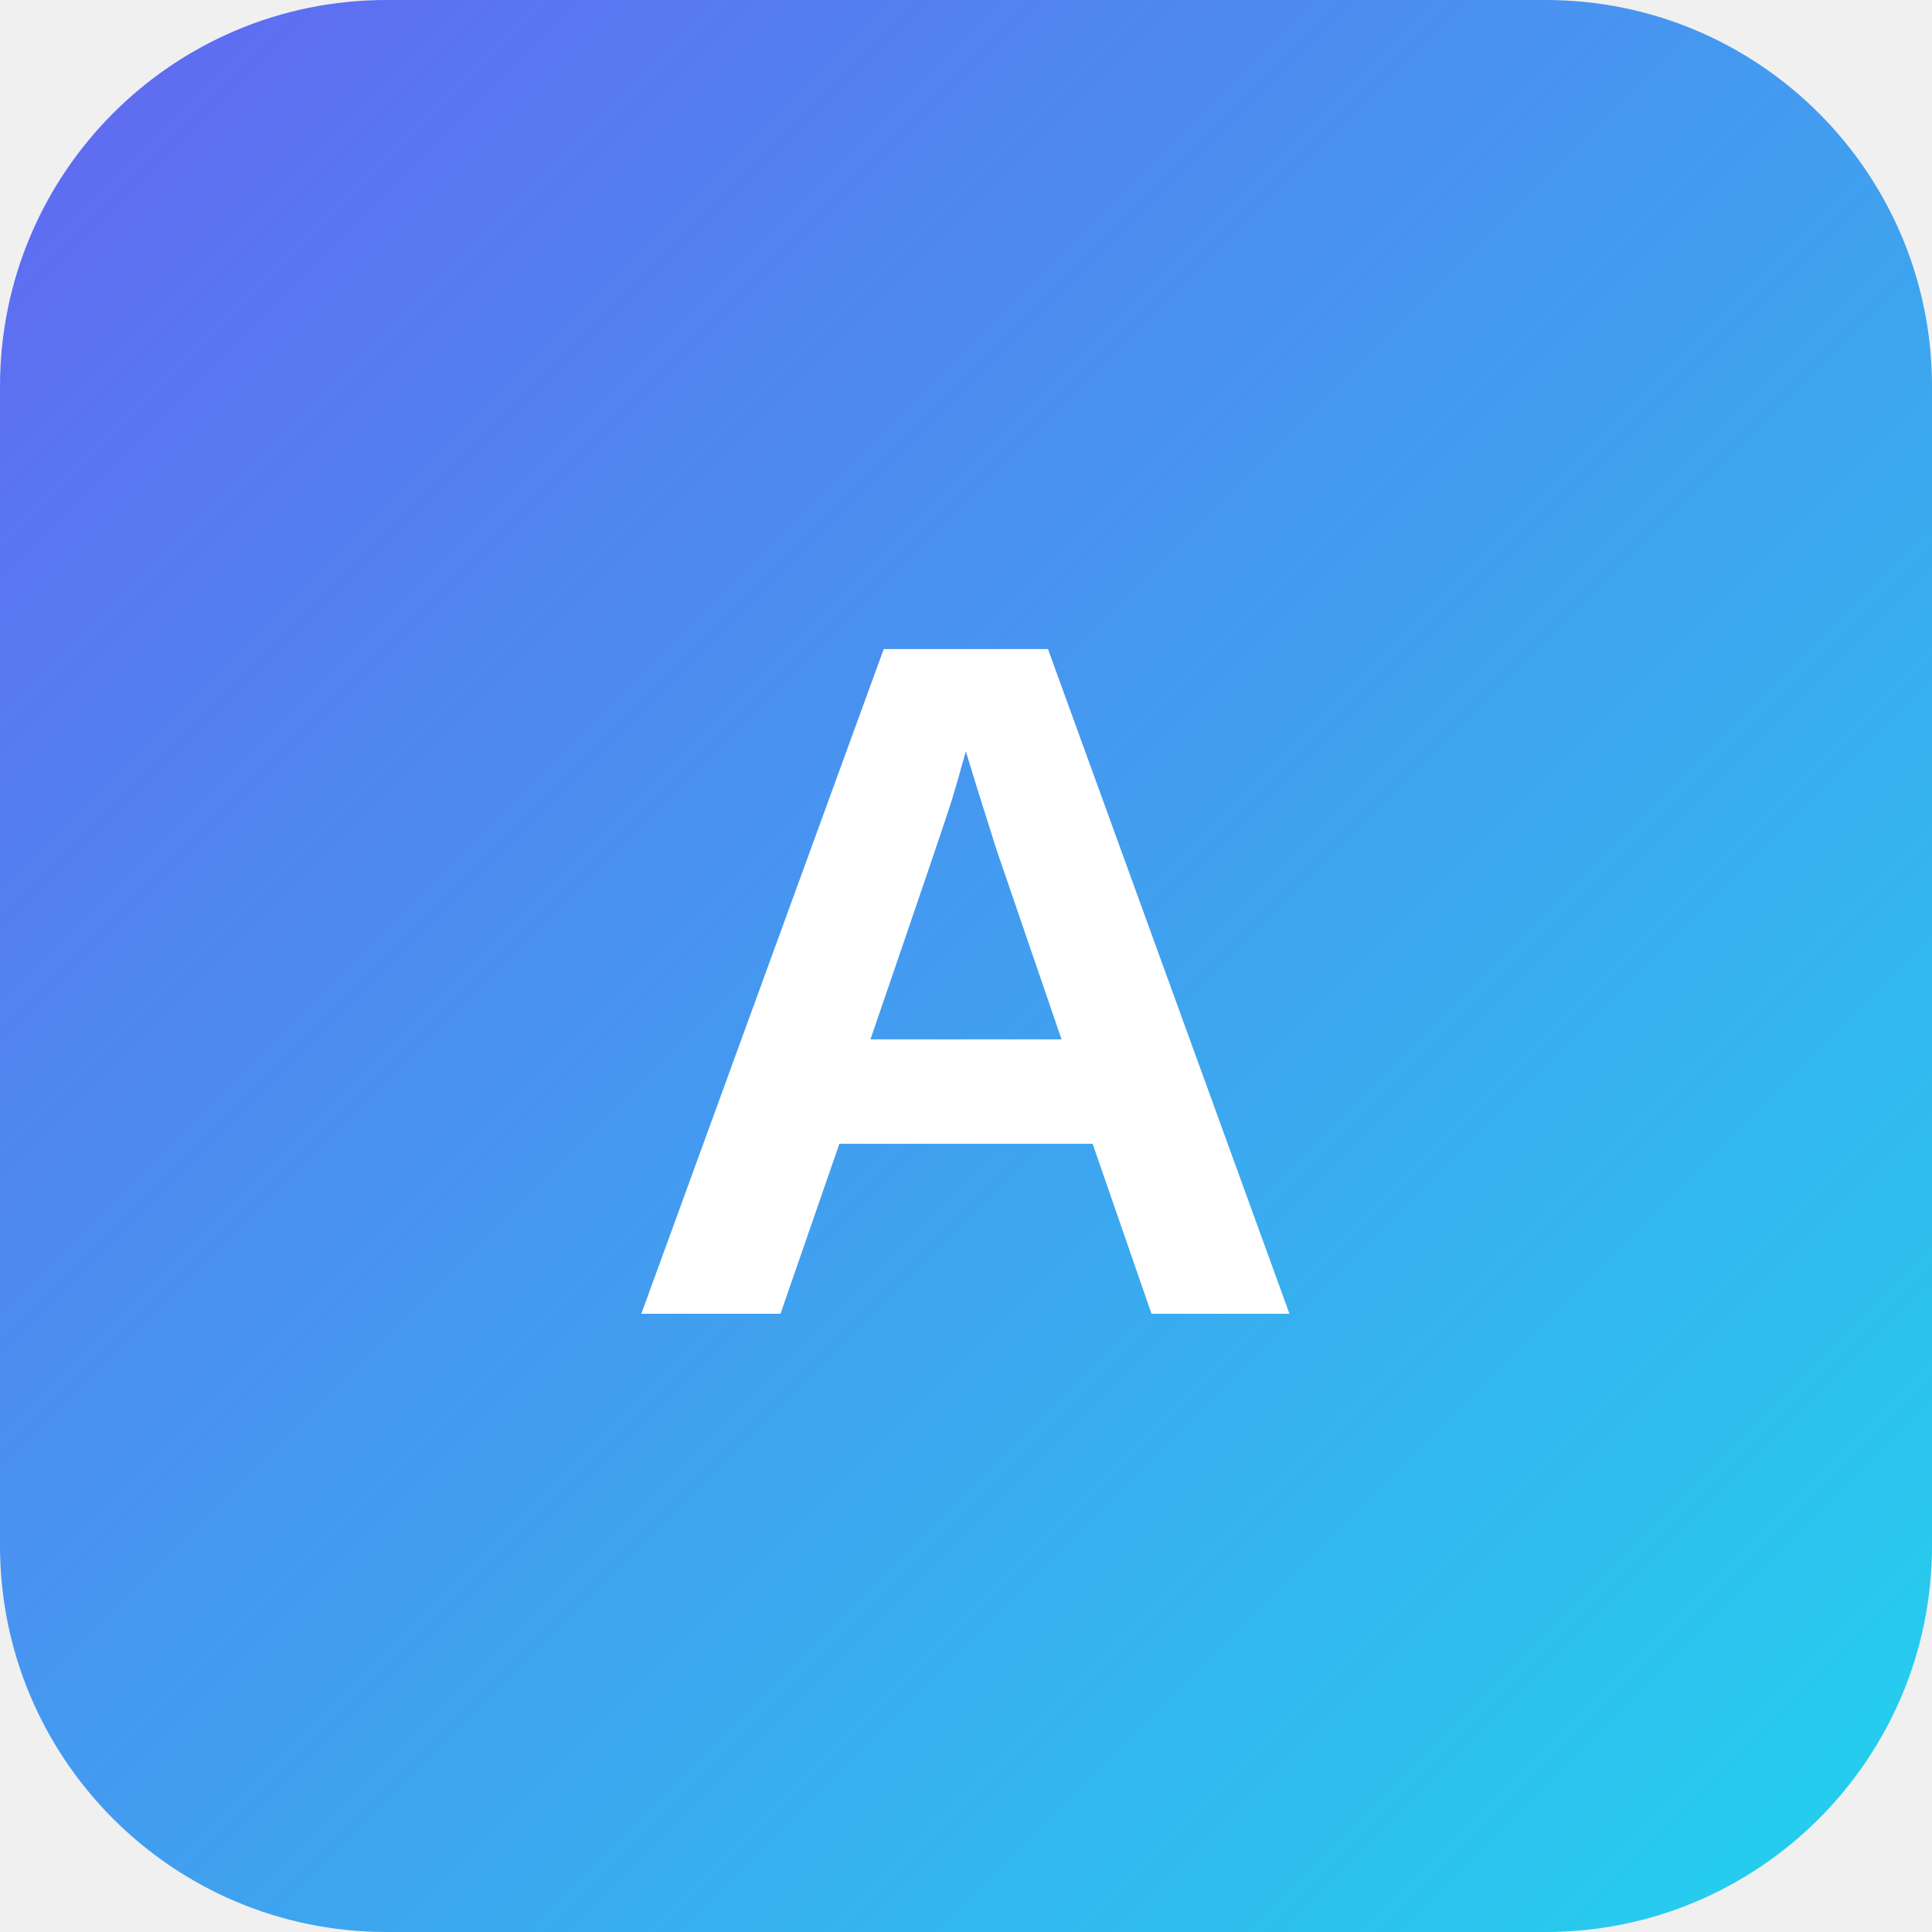
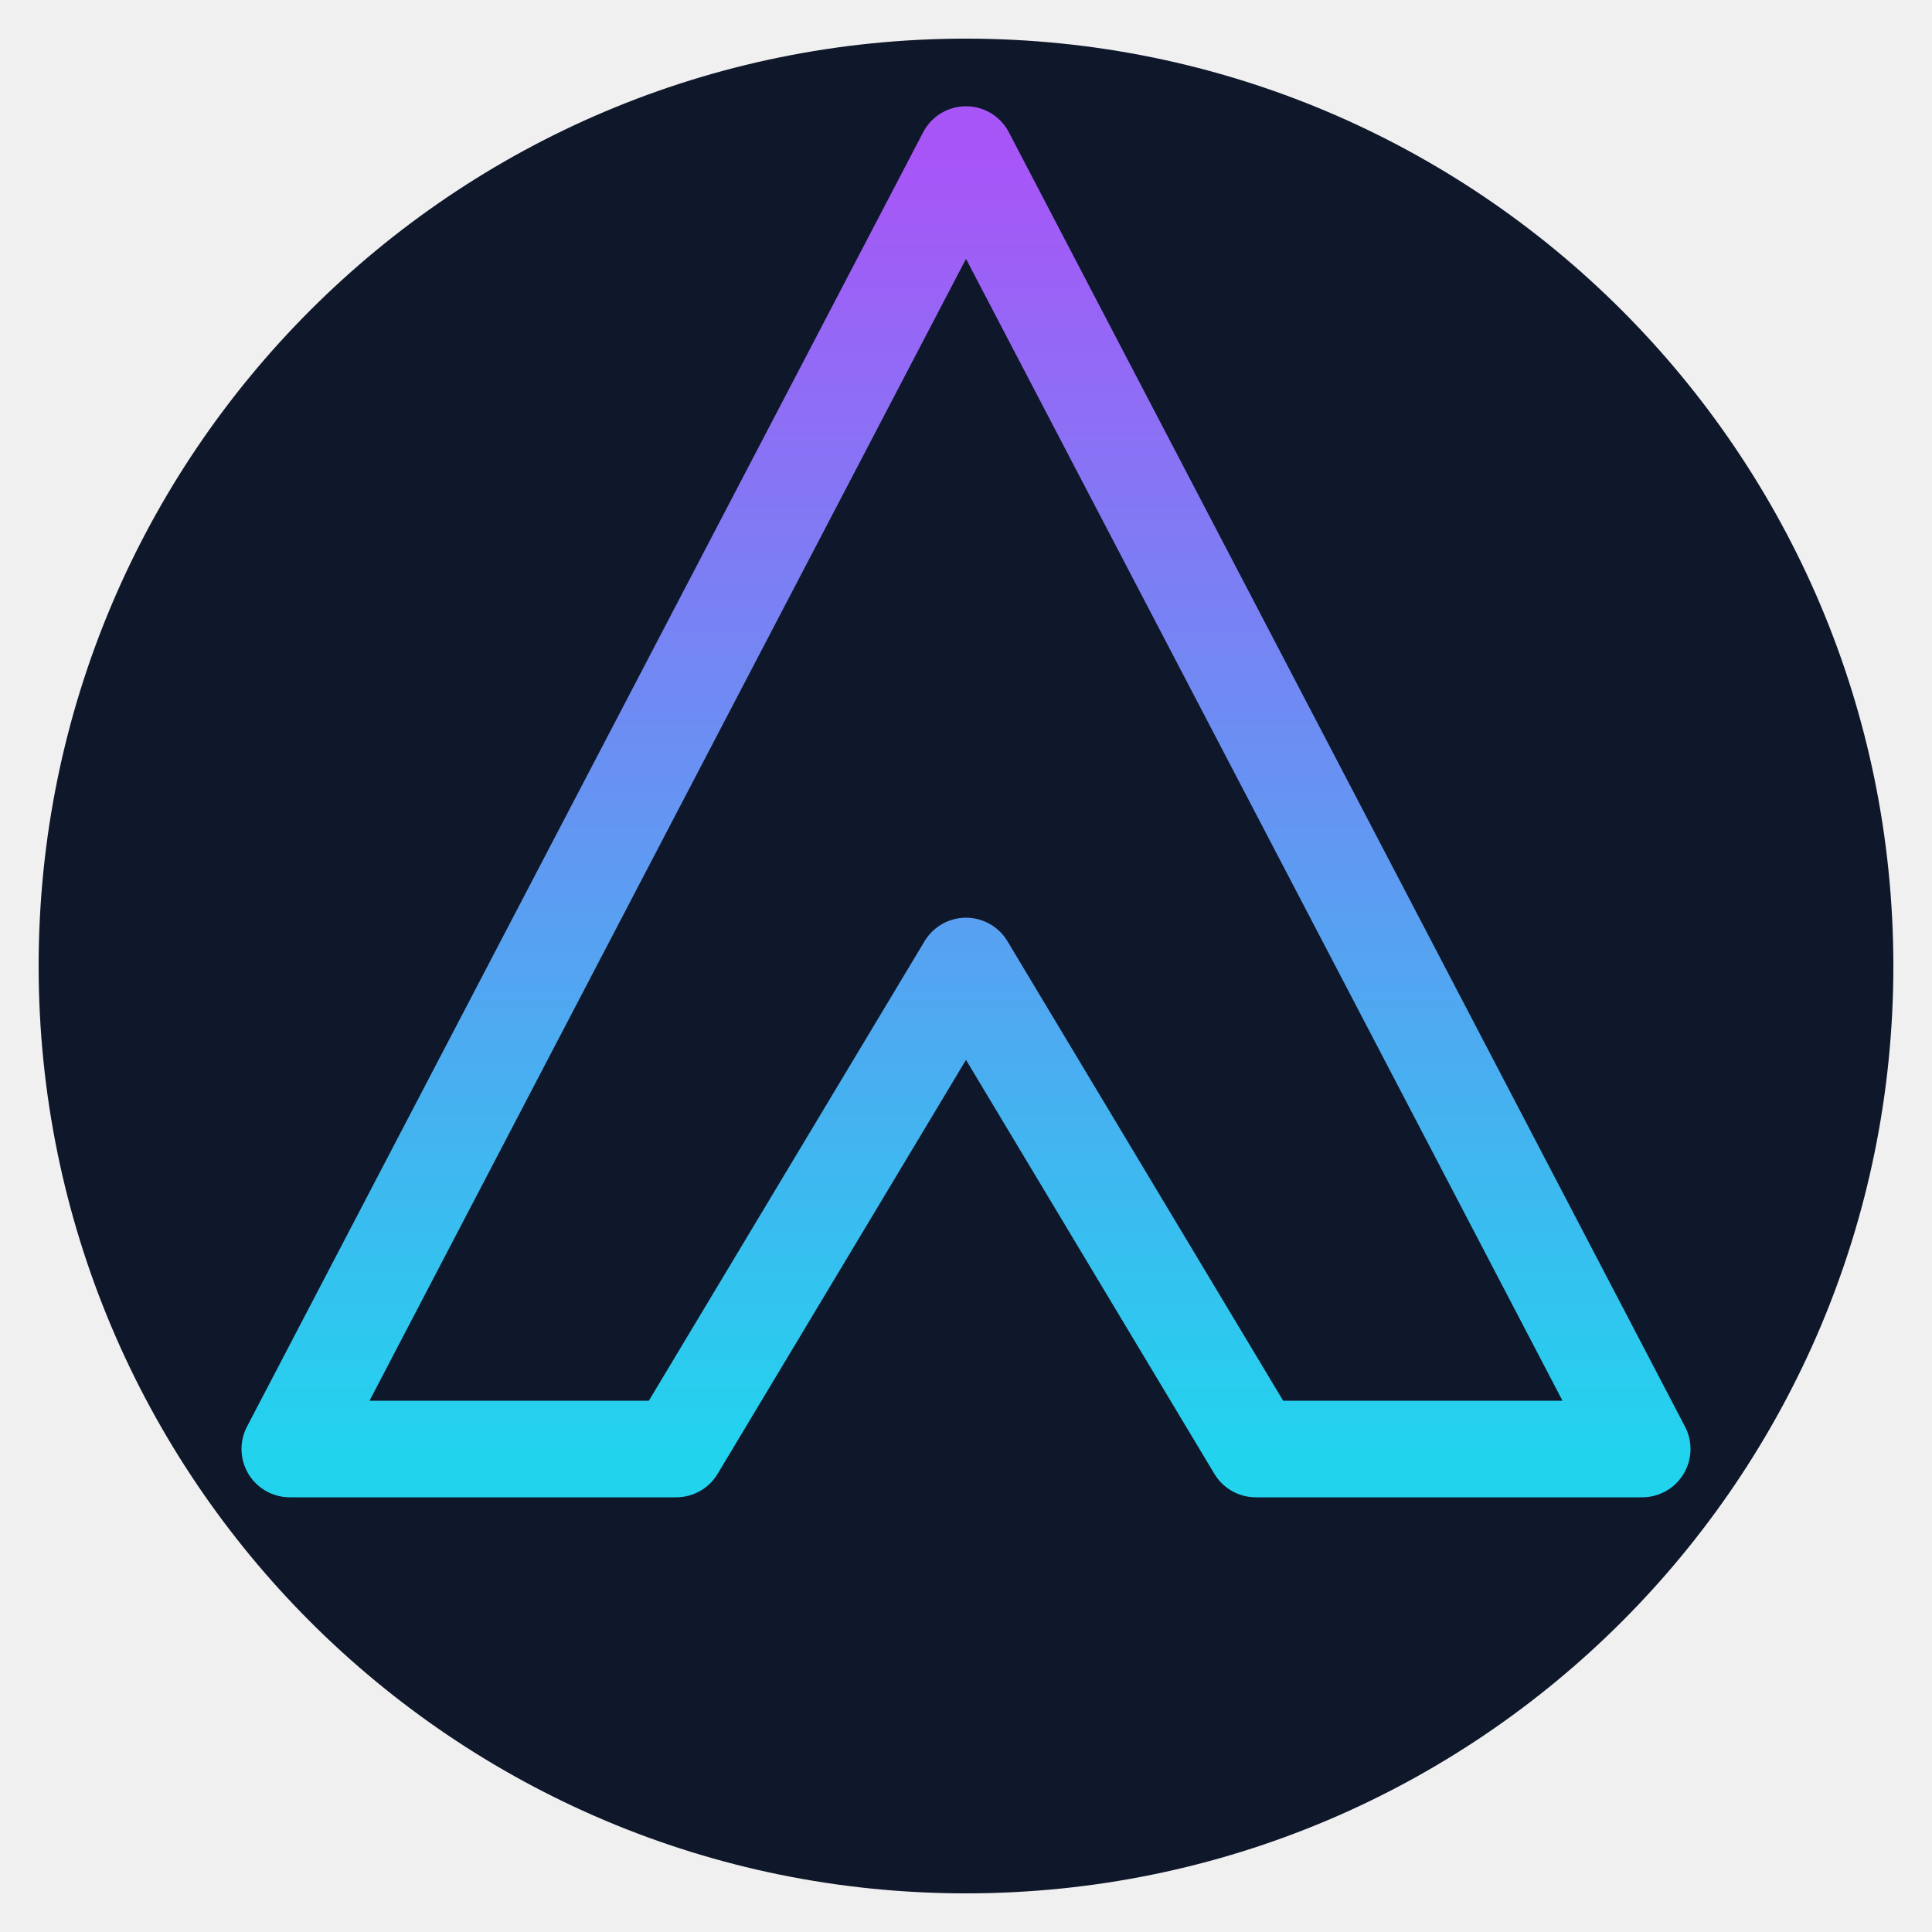
<svg xmlns="http://www.w3.org/2000/svg" viewBox="0 0 100 100">
  <defs>
-     <linearGradient id="grad" x1="0%" y1="0%" x2="100%" y2="100%">
-       <stop offset="0%" style="stop-color:#6366f1" />
-       <stop offset="100%" style="stop-color:#22d3ee" />
+     <linearGradient id="arrowGrad" x1="50%" y1="100%" x2="50%" y2="0%">
+       <stop offset="0%" style="stop-color:#22d3ee" />
+       <stop offset="100%" style="stop-color:#a855f7" />
    </linearGradient>
  </defs>
-   <rect width="100" height="100" rx="20" fill="url(#grad)" />
-   <text x="50" y="68" font-family="Arial, sans-serif" font-size="50" font-weight="bold" fill="white" text-anchor="middle">A</text>
+   <circle cx="50" cy="50" r="48" fill="#0f172a" />
+   <path d="M50 8 L85 75 L65 75 L50 50 L35 75 L15 75 Z" fill="none" stroke="url(#arrowGrad)" stroke-width="5" stroke-linejoin="round" stroke-linecap="round" />
</svg>
